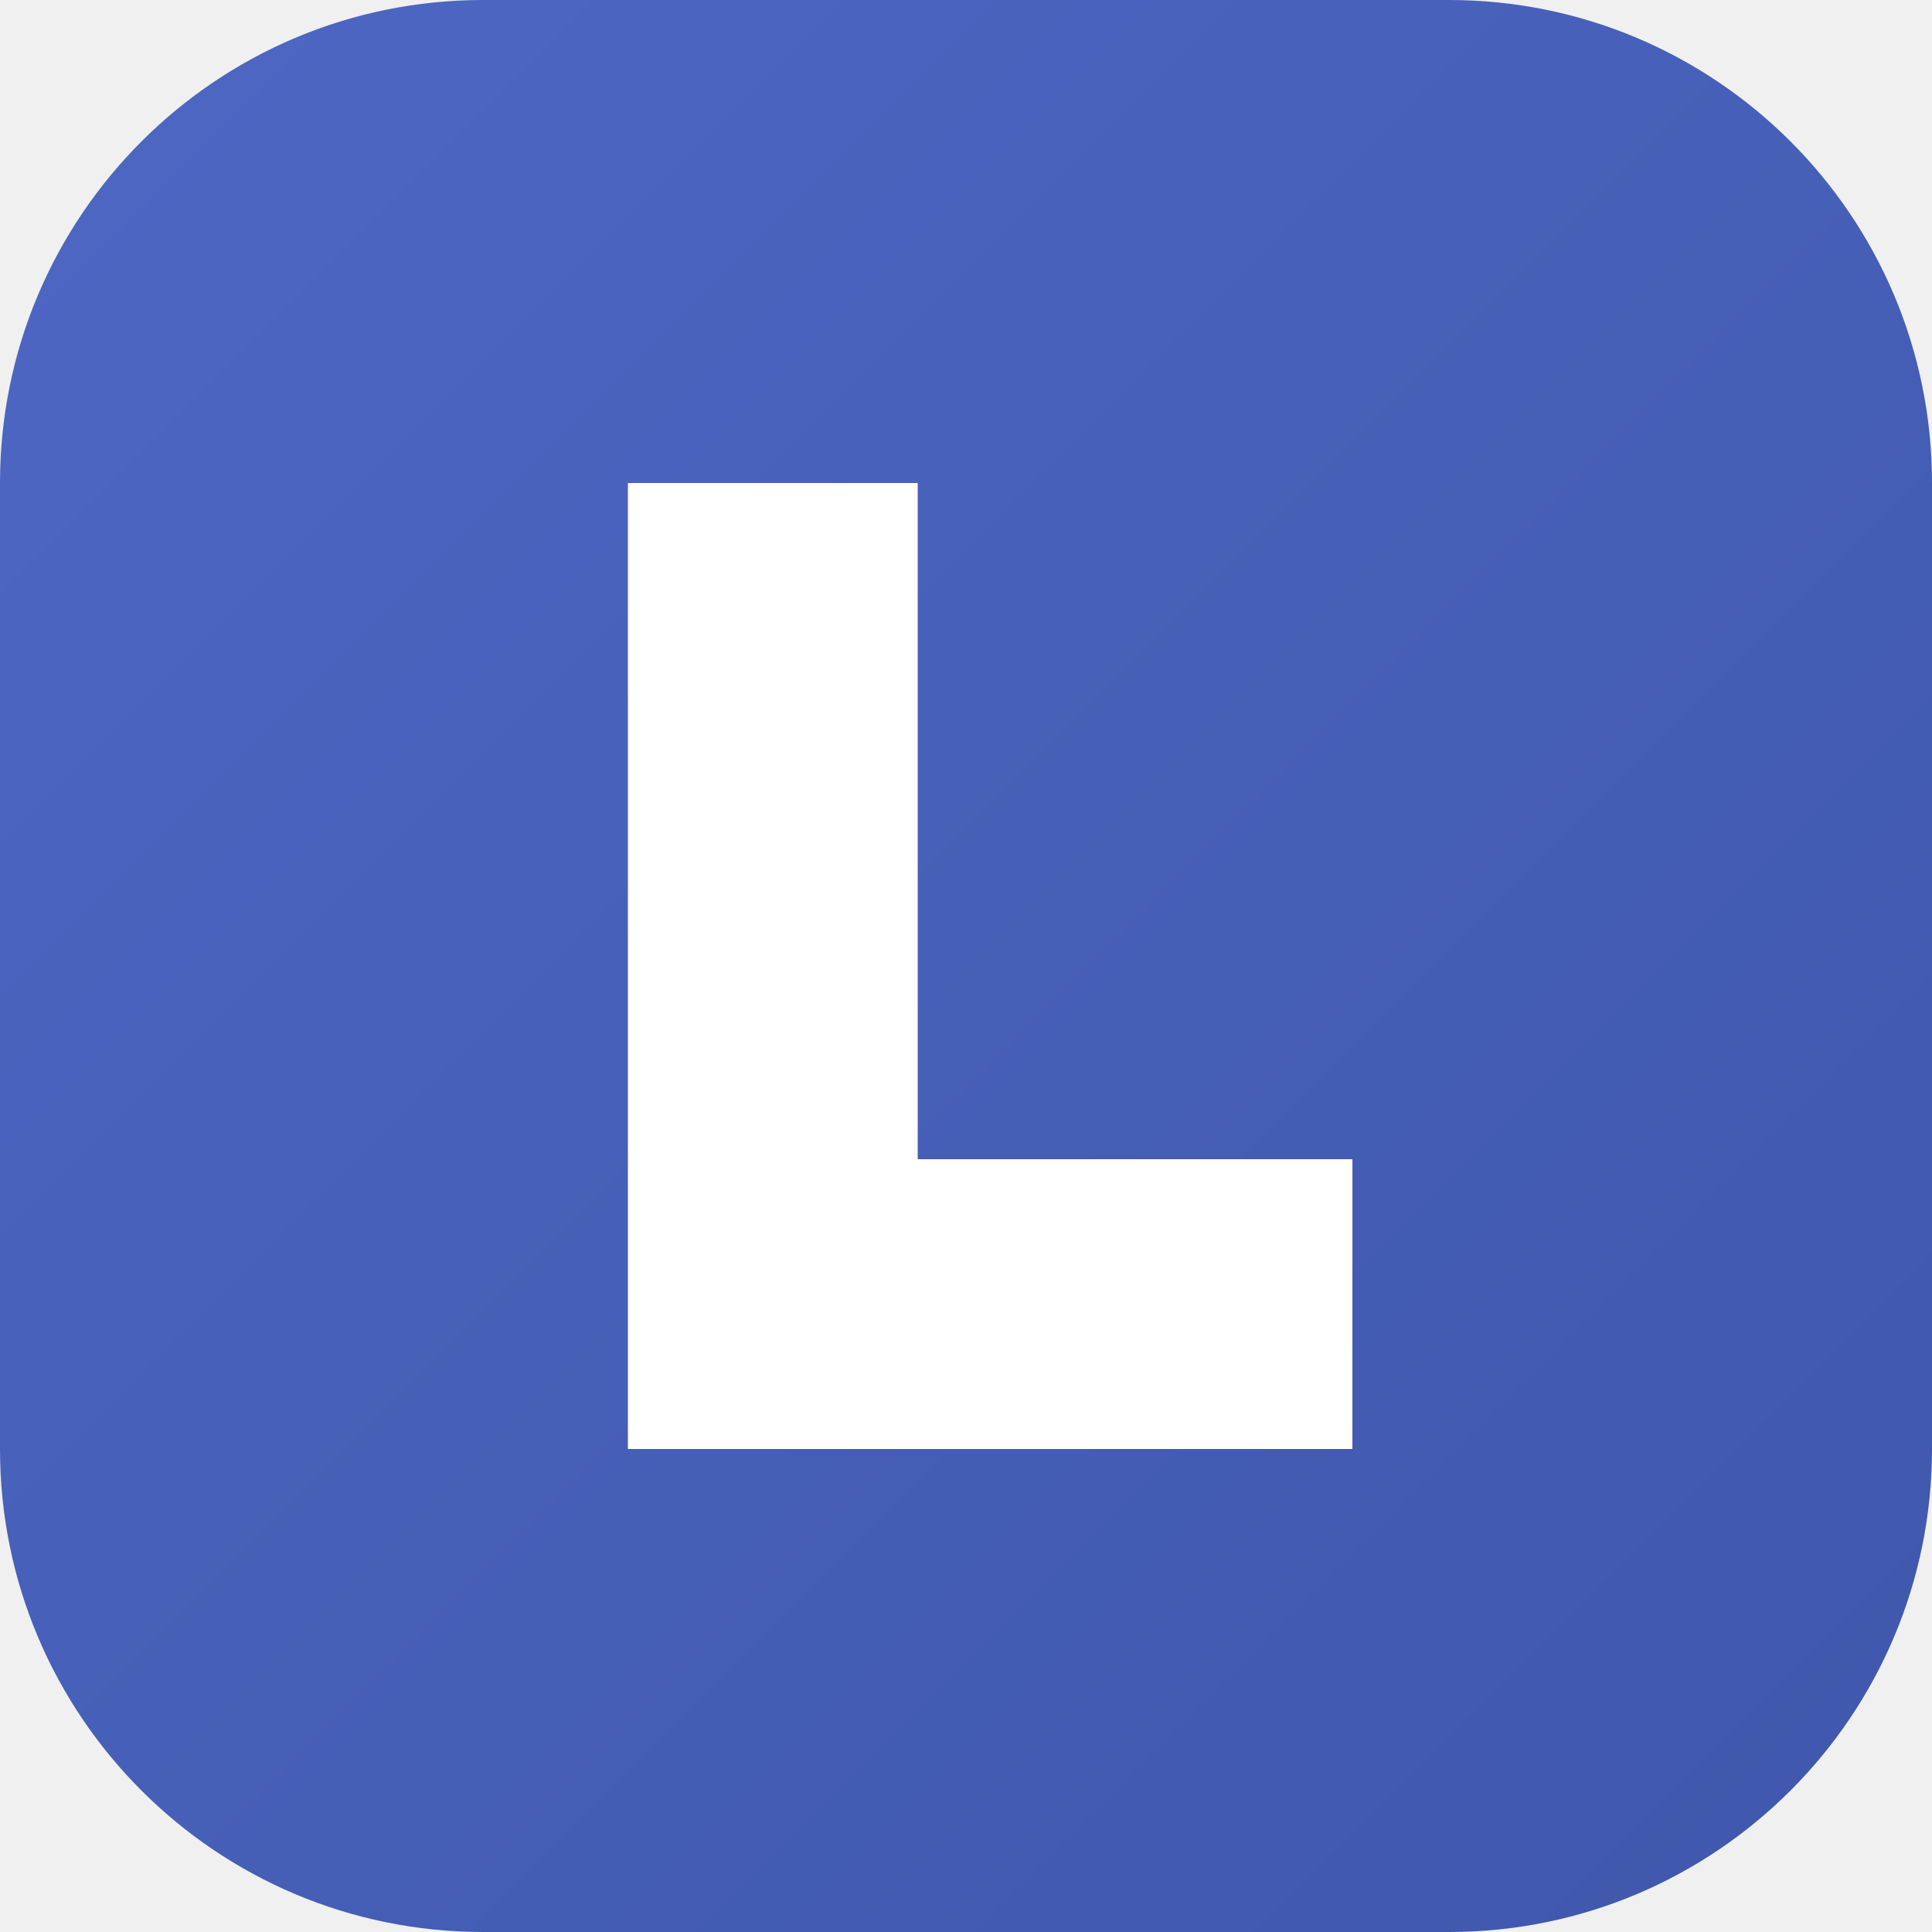
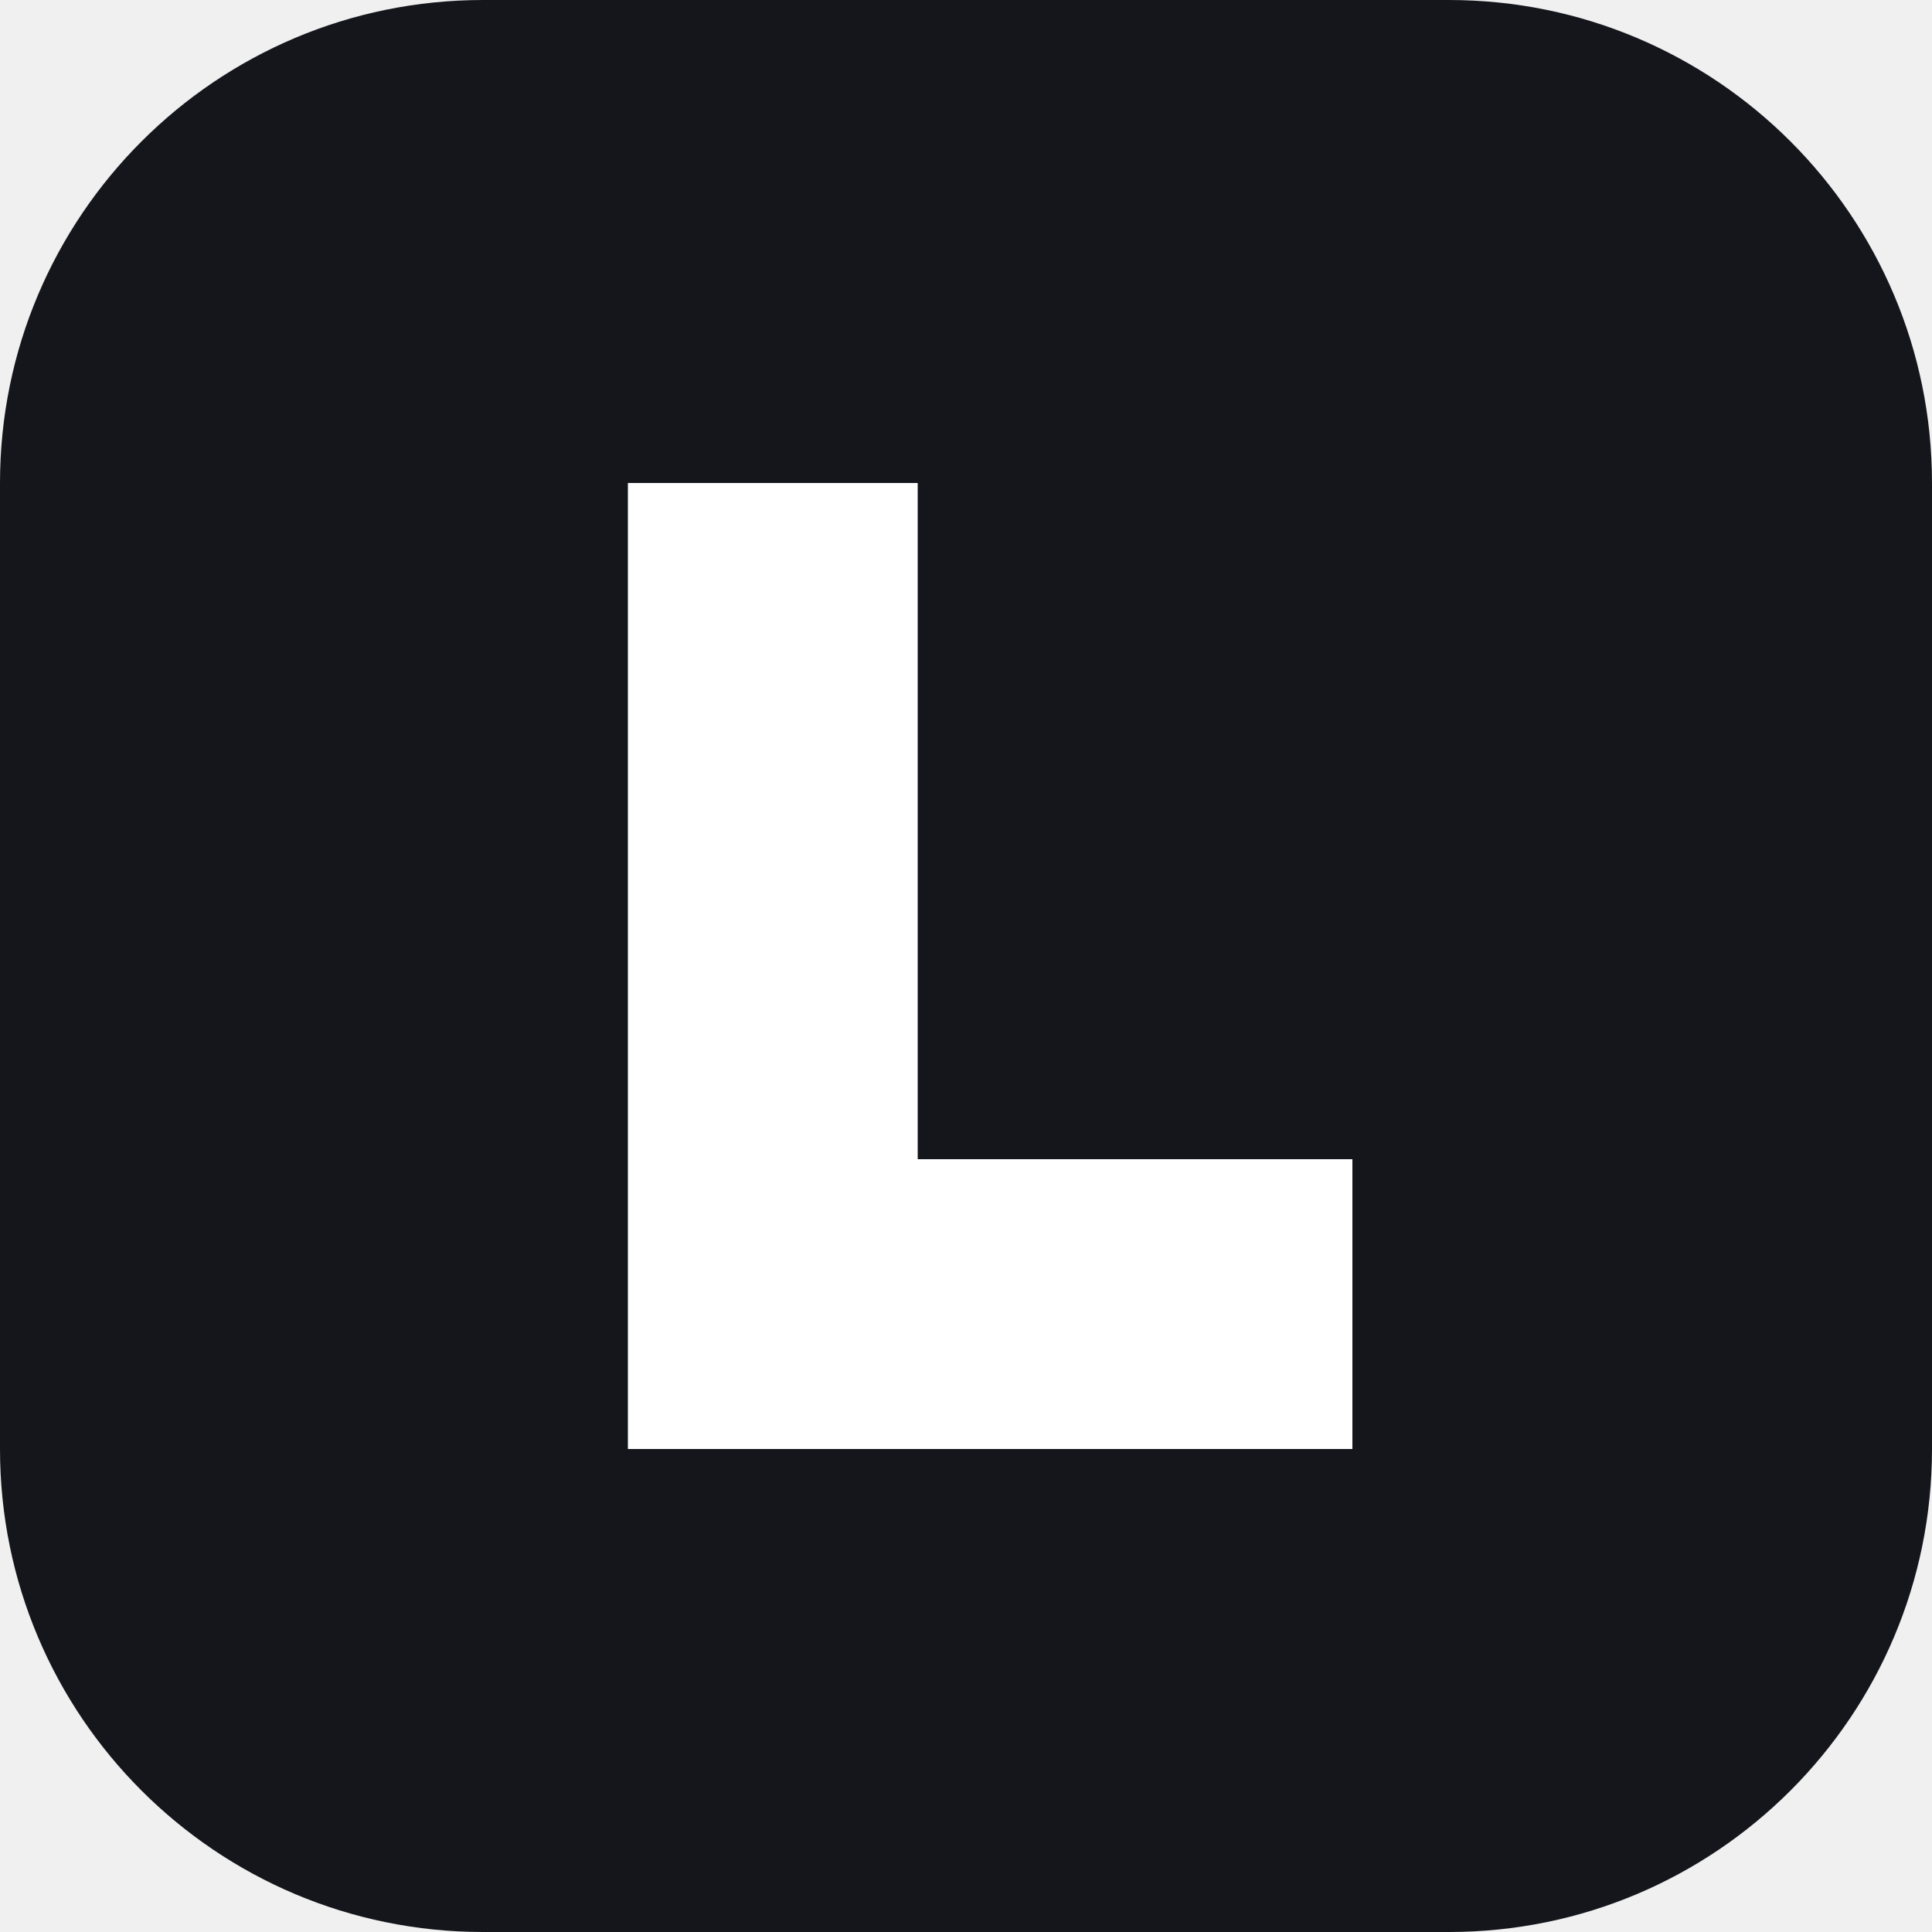
<svg xmlns="http://www.w3.org/2000/svg" viewBox="0 0 40 40" role="img" aria-label="Lesko">
-   <defs>
-     <linearGradient id="lesko-mark-g" x1="0" y1="0" x2="1" y2="1">
-       <stop offset="0" stop-color="#4d67c4" />
-       <stop offset="1" stop-color="#3f57ab" />
-     </linearGradient>
-   </defs>
-   <rect width="40" height="40" rx="10" fill="url(#lesko-mark-g)" />
-   <path d="M13 10h6v14h9v6H13z" fill="#fff" />
+   <rect width="40" height="40" rx="10" fill="#14161c" />
+   <path d="M13 10h6v14h9v6H13z" fill="#ffffff" />
</svg>
